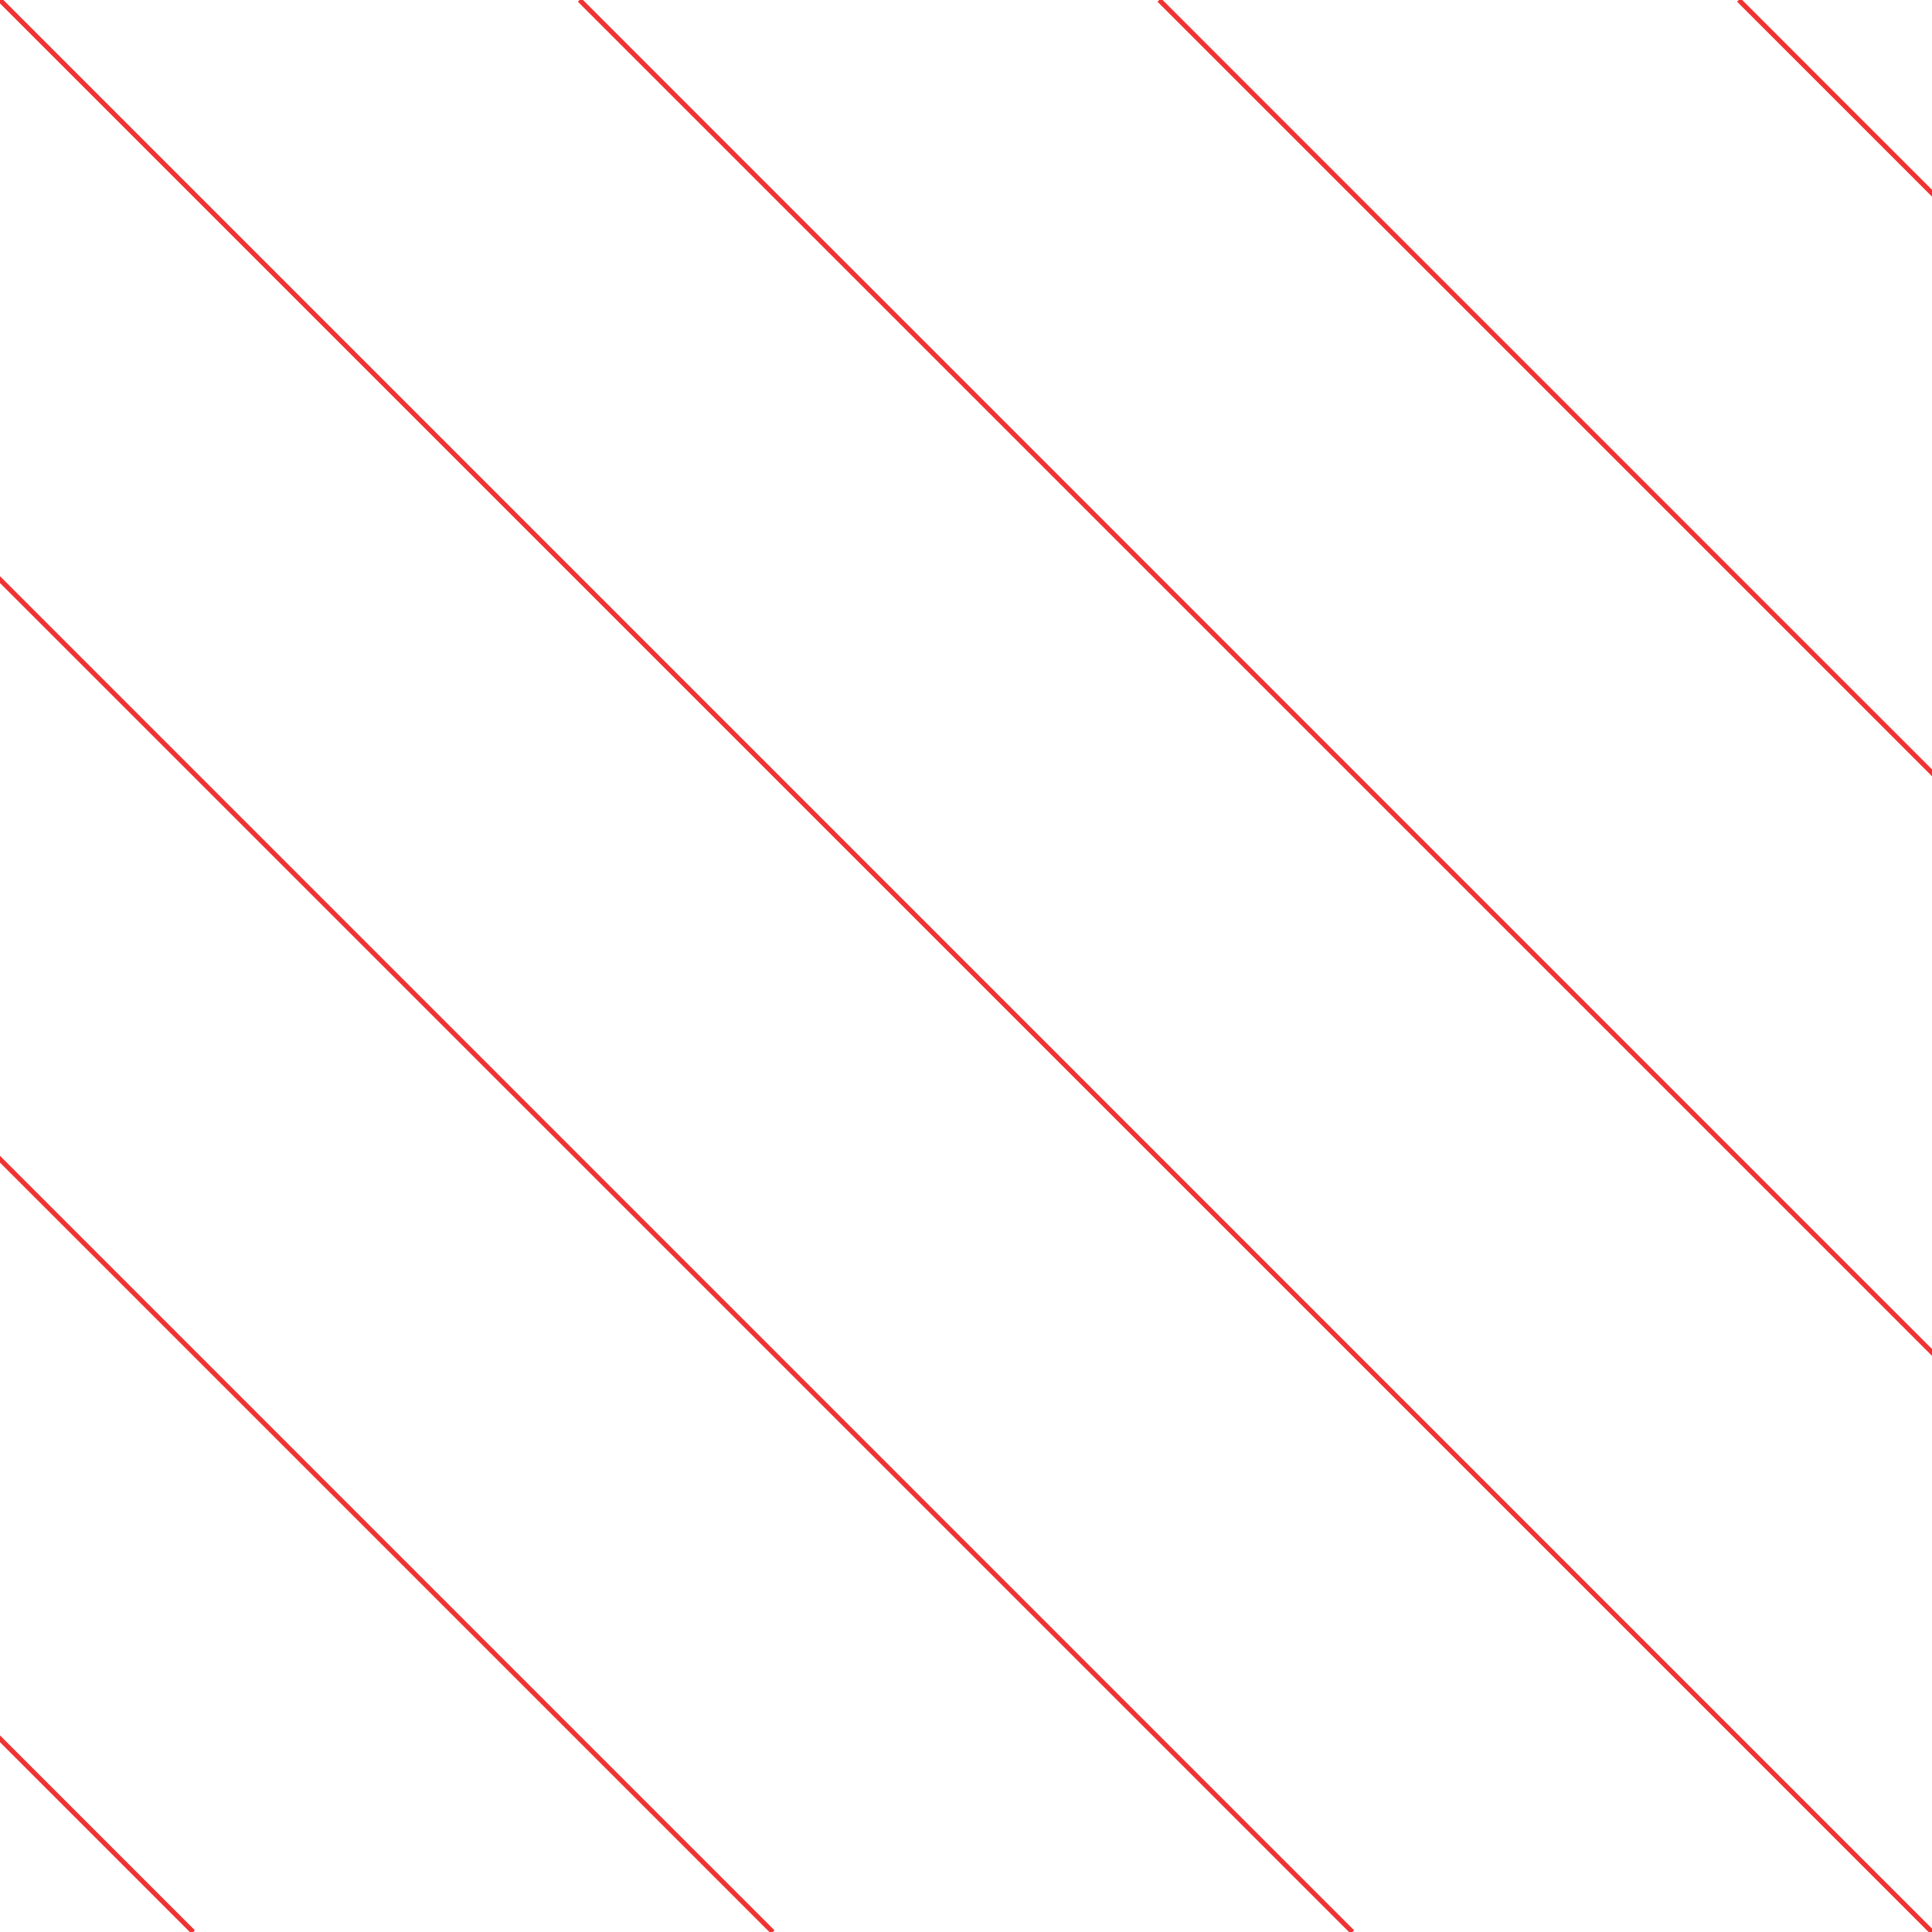
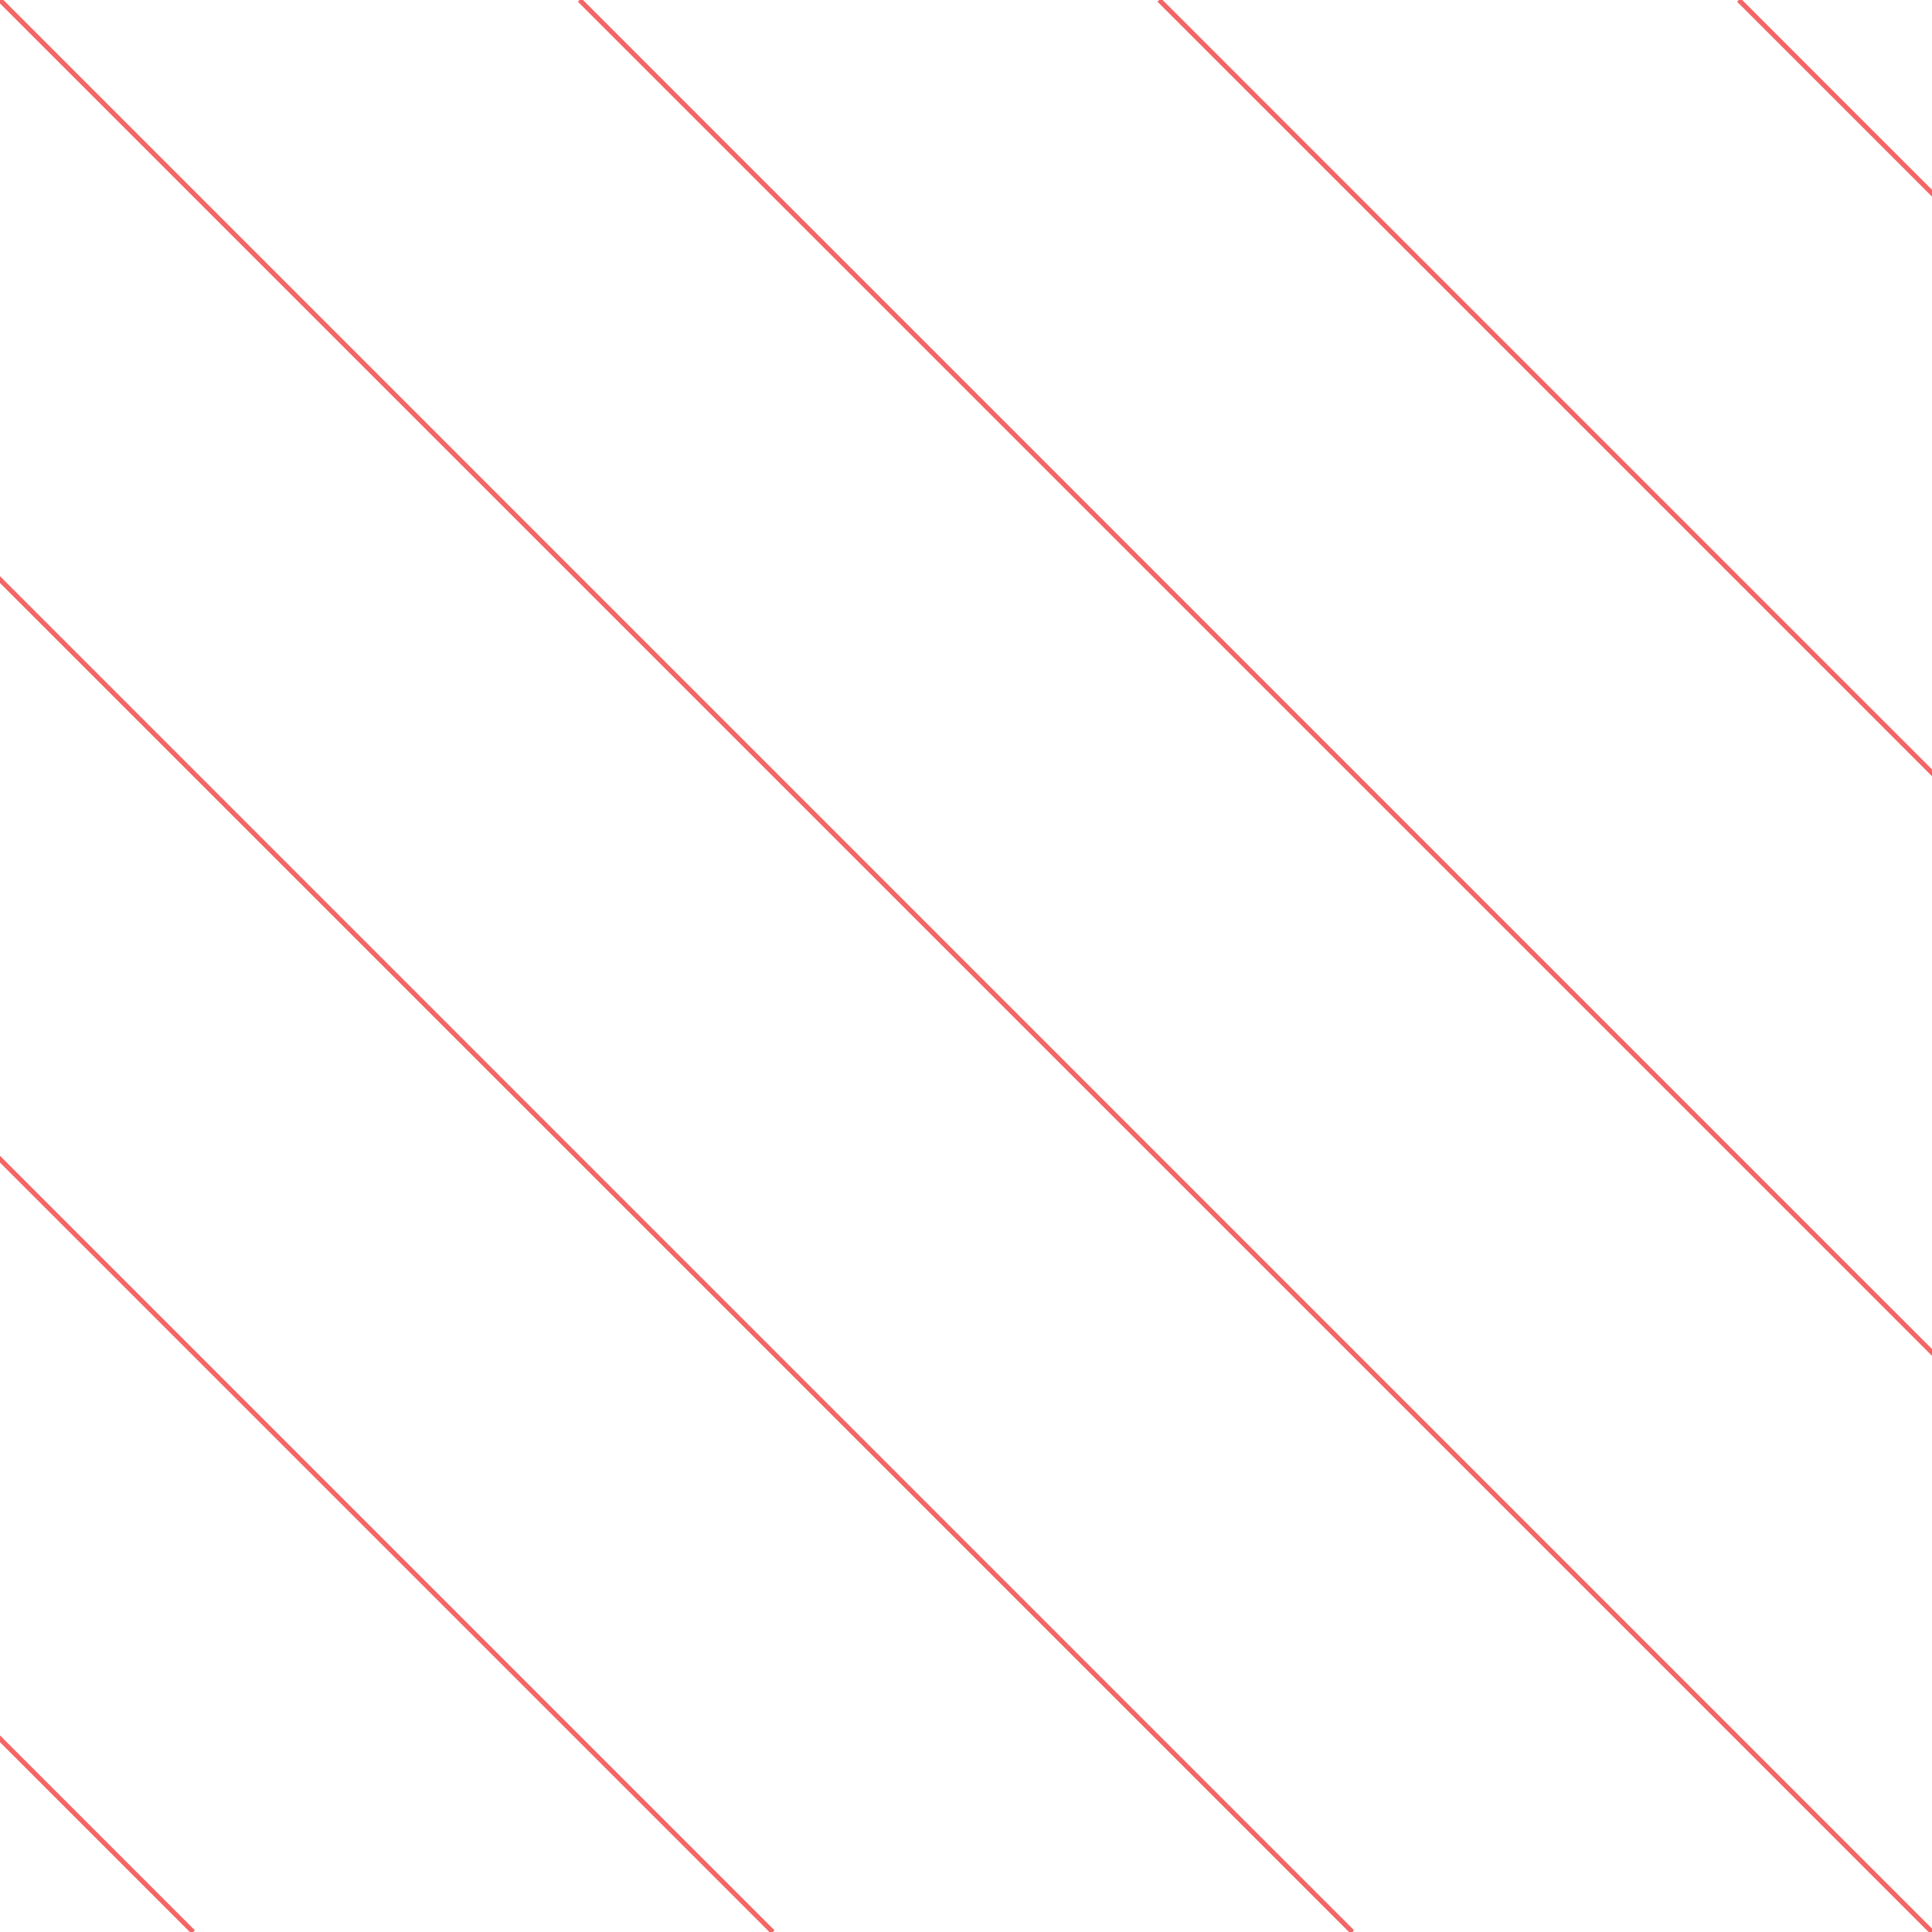
<svg xmlns="http://www.w3.org/2000/svg" width="500px" height="500px" viewBox="0 0 500 500" zoomAndPan="disable">
  <style type="text/css">
		line {
- 			stroke: rgba(240,50,50,175);
+ 			stroke: rgba(240,50,50,.75);
			stroke-width: 1.25px;
		}
    </style>
  <line x1="-450" y1="0" x2="50" y2="500" />
  <line x1="-300" y1="0" x2="200" y2="500" />
  <line x1="-150" y1="0" x2="350" y2="500" />
  <line x1="0" y1="0" x2="500" y2="500" />
  <line x1="150" y1="0" x2="650" y2="500" />
  <line x1="300" y1="0" x2="800" y2="500" />
  <line x1="450" y1="0" x2="950" y2="500" />
</svg>
